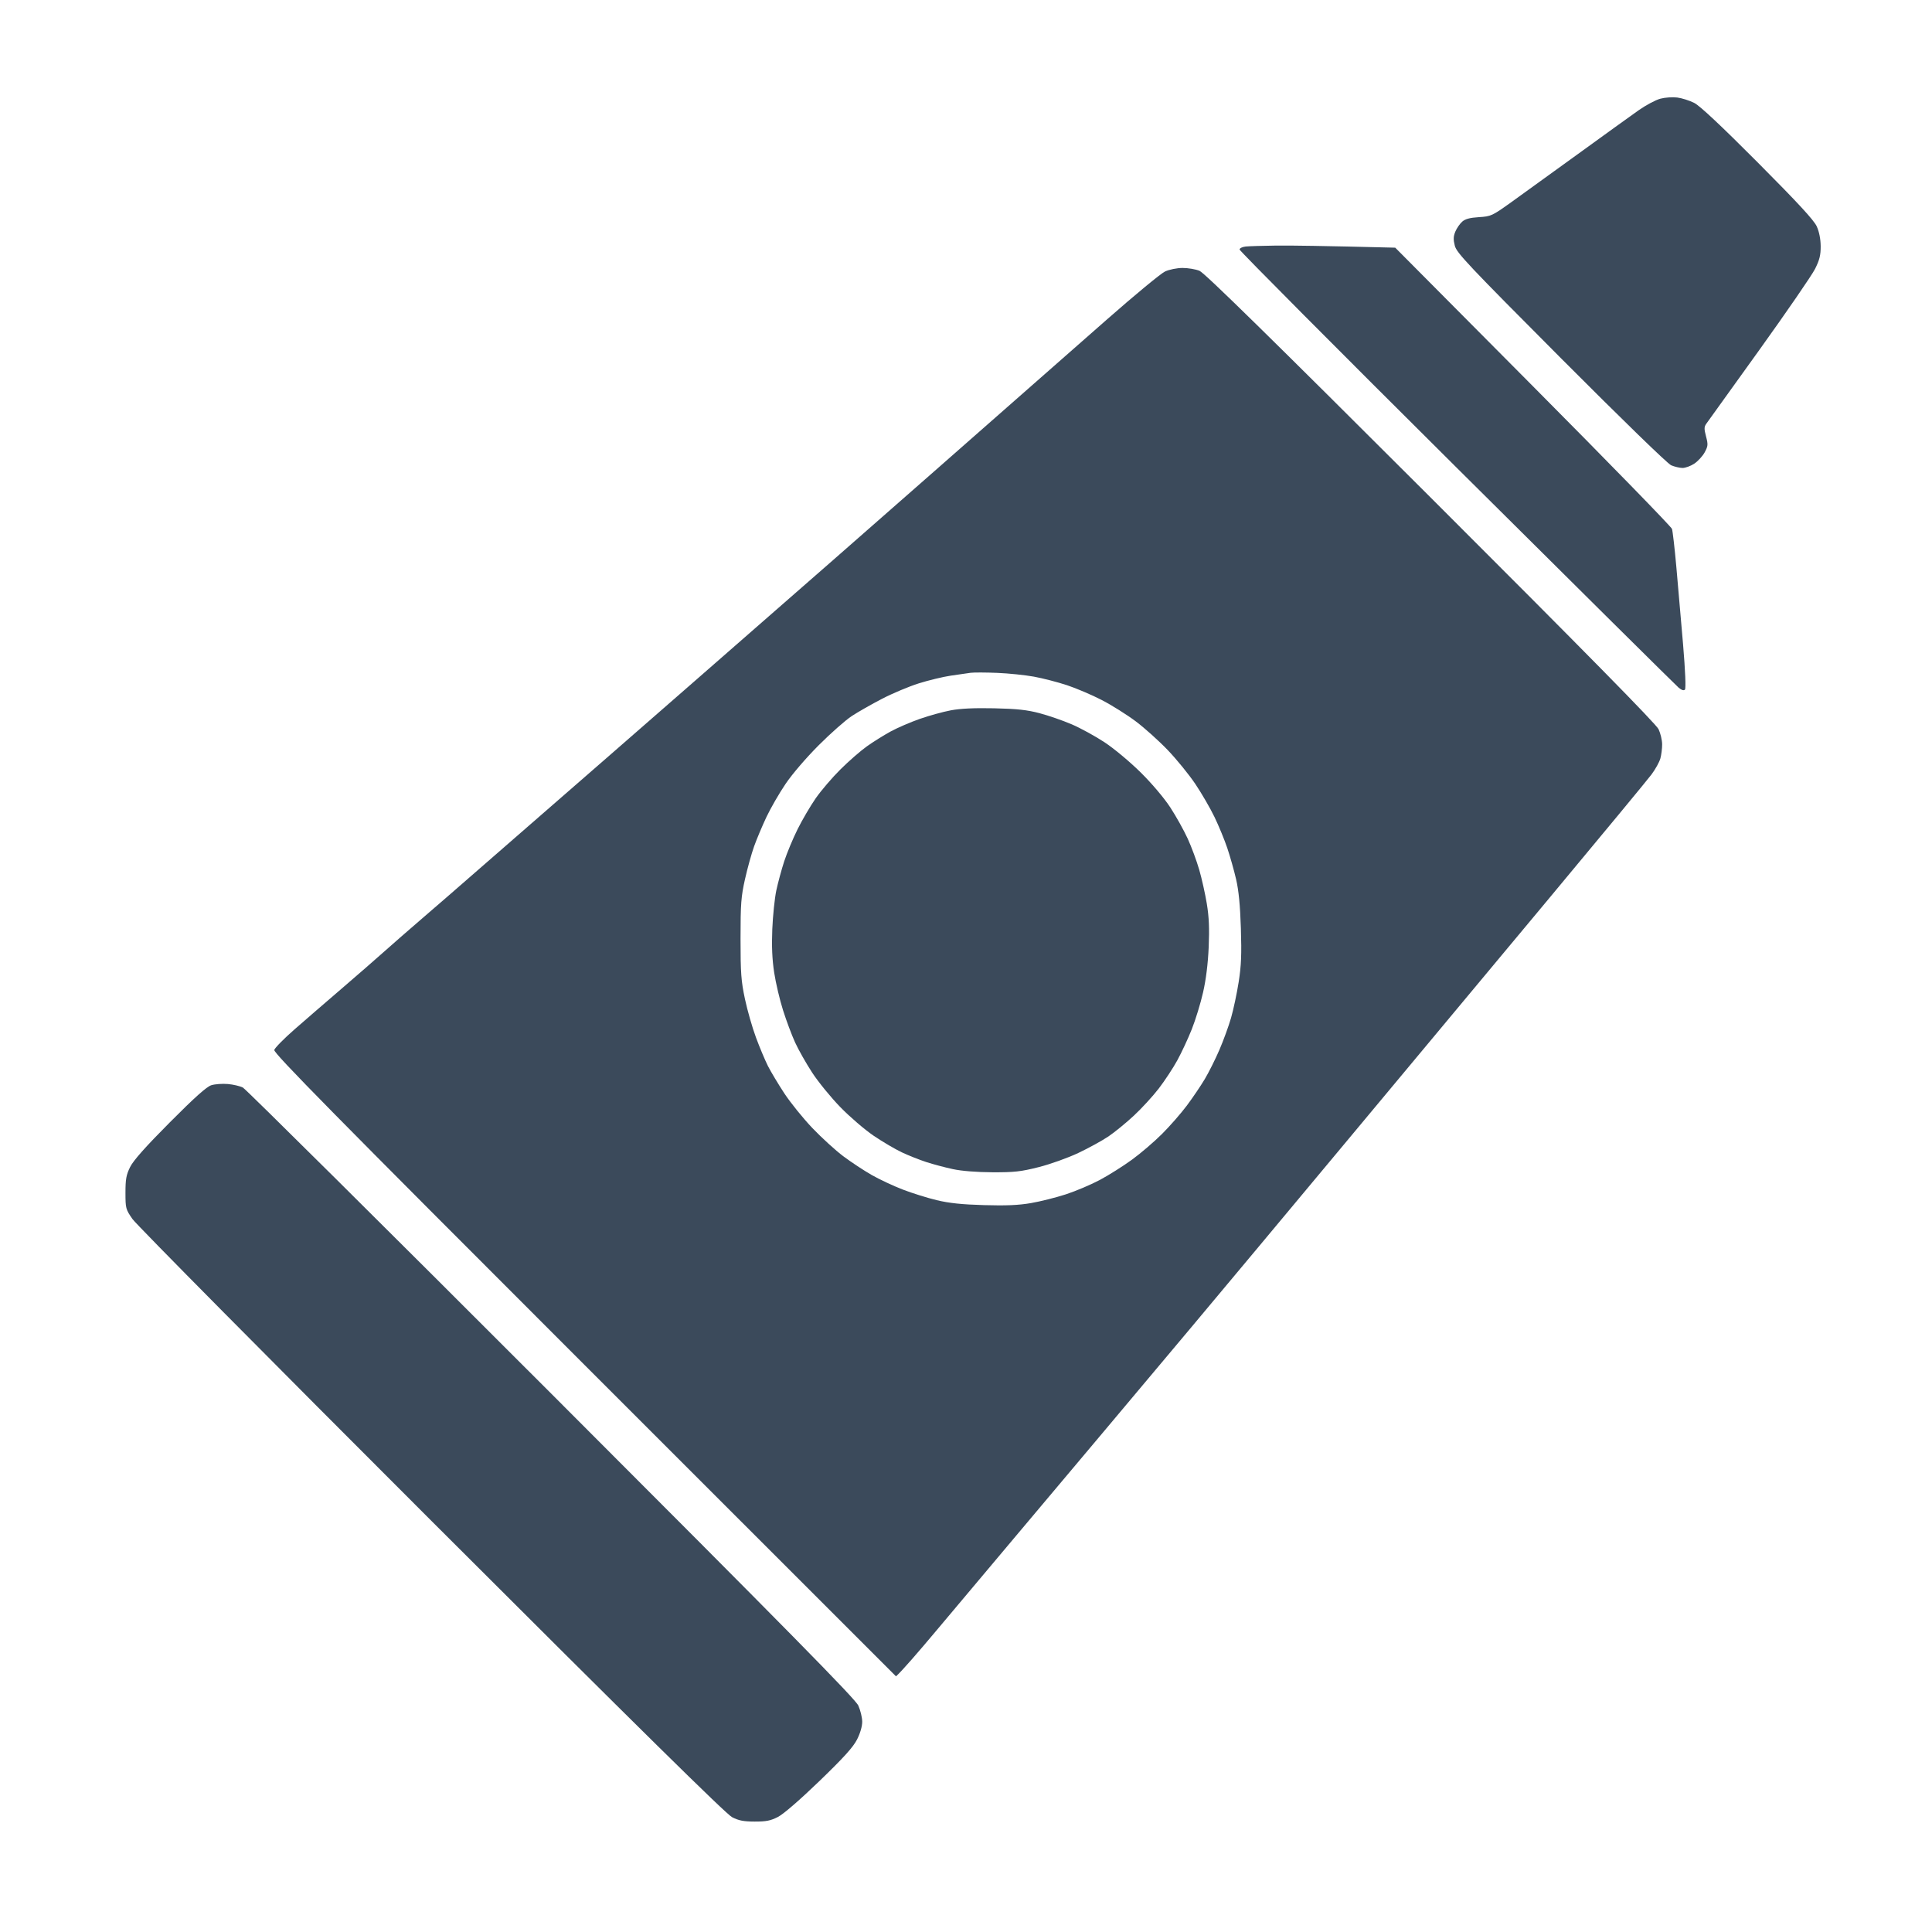
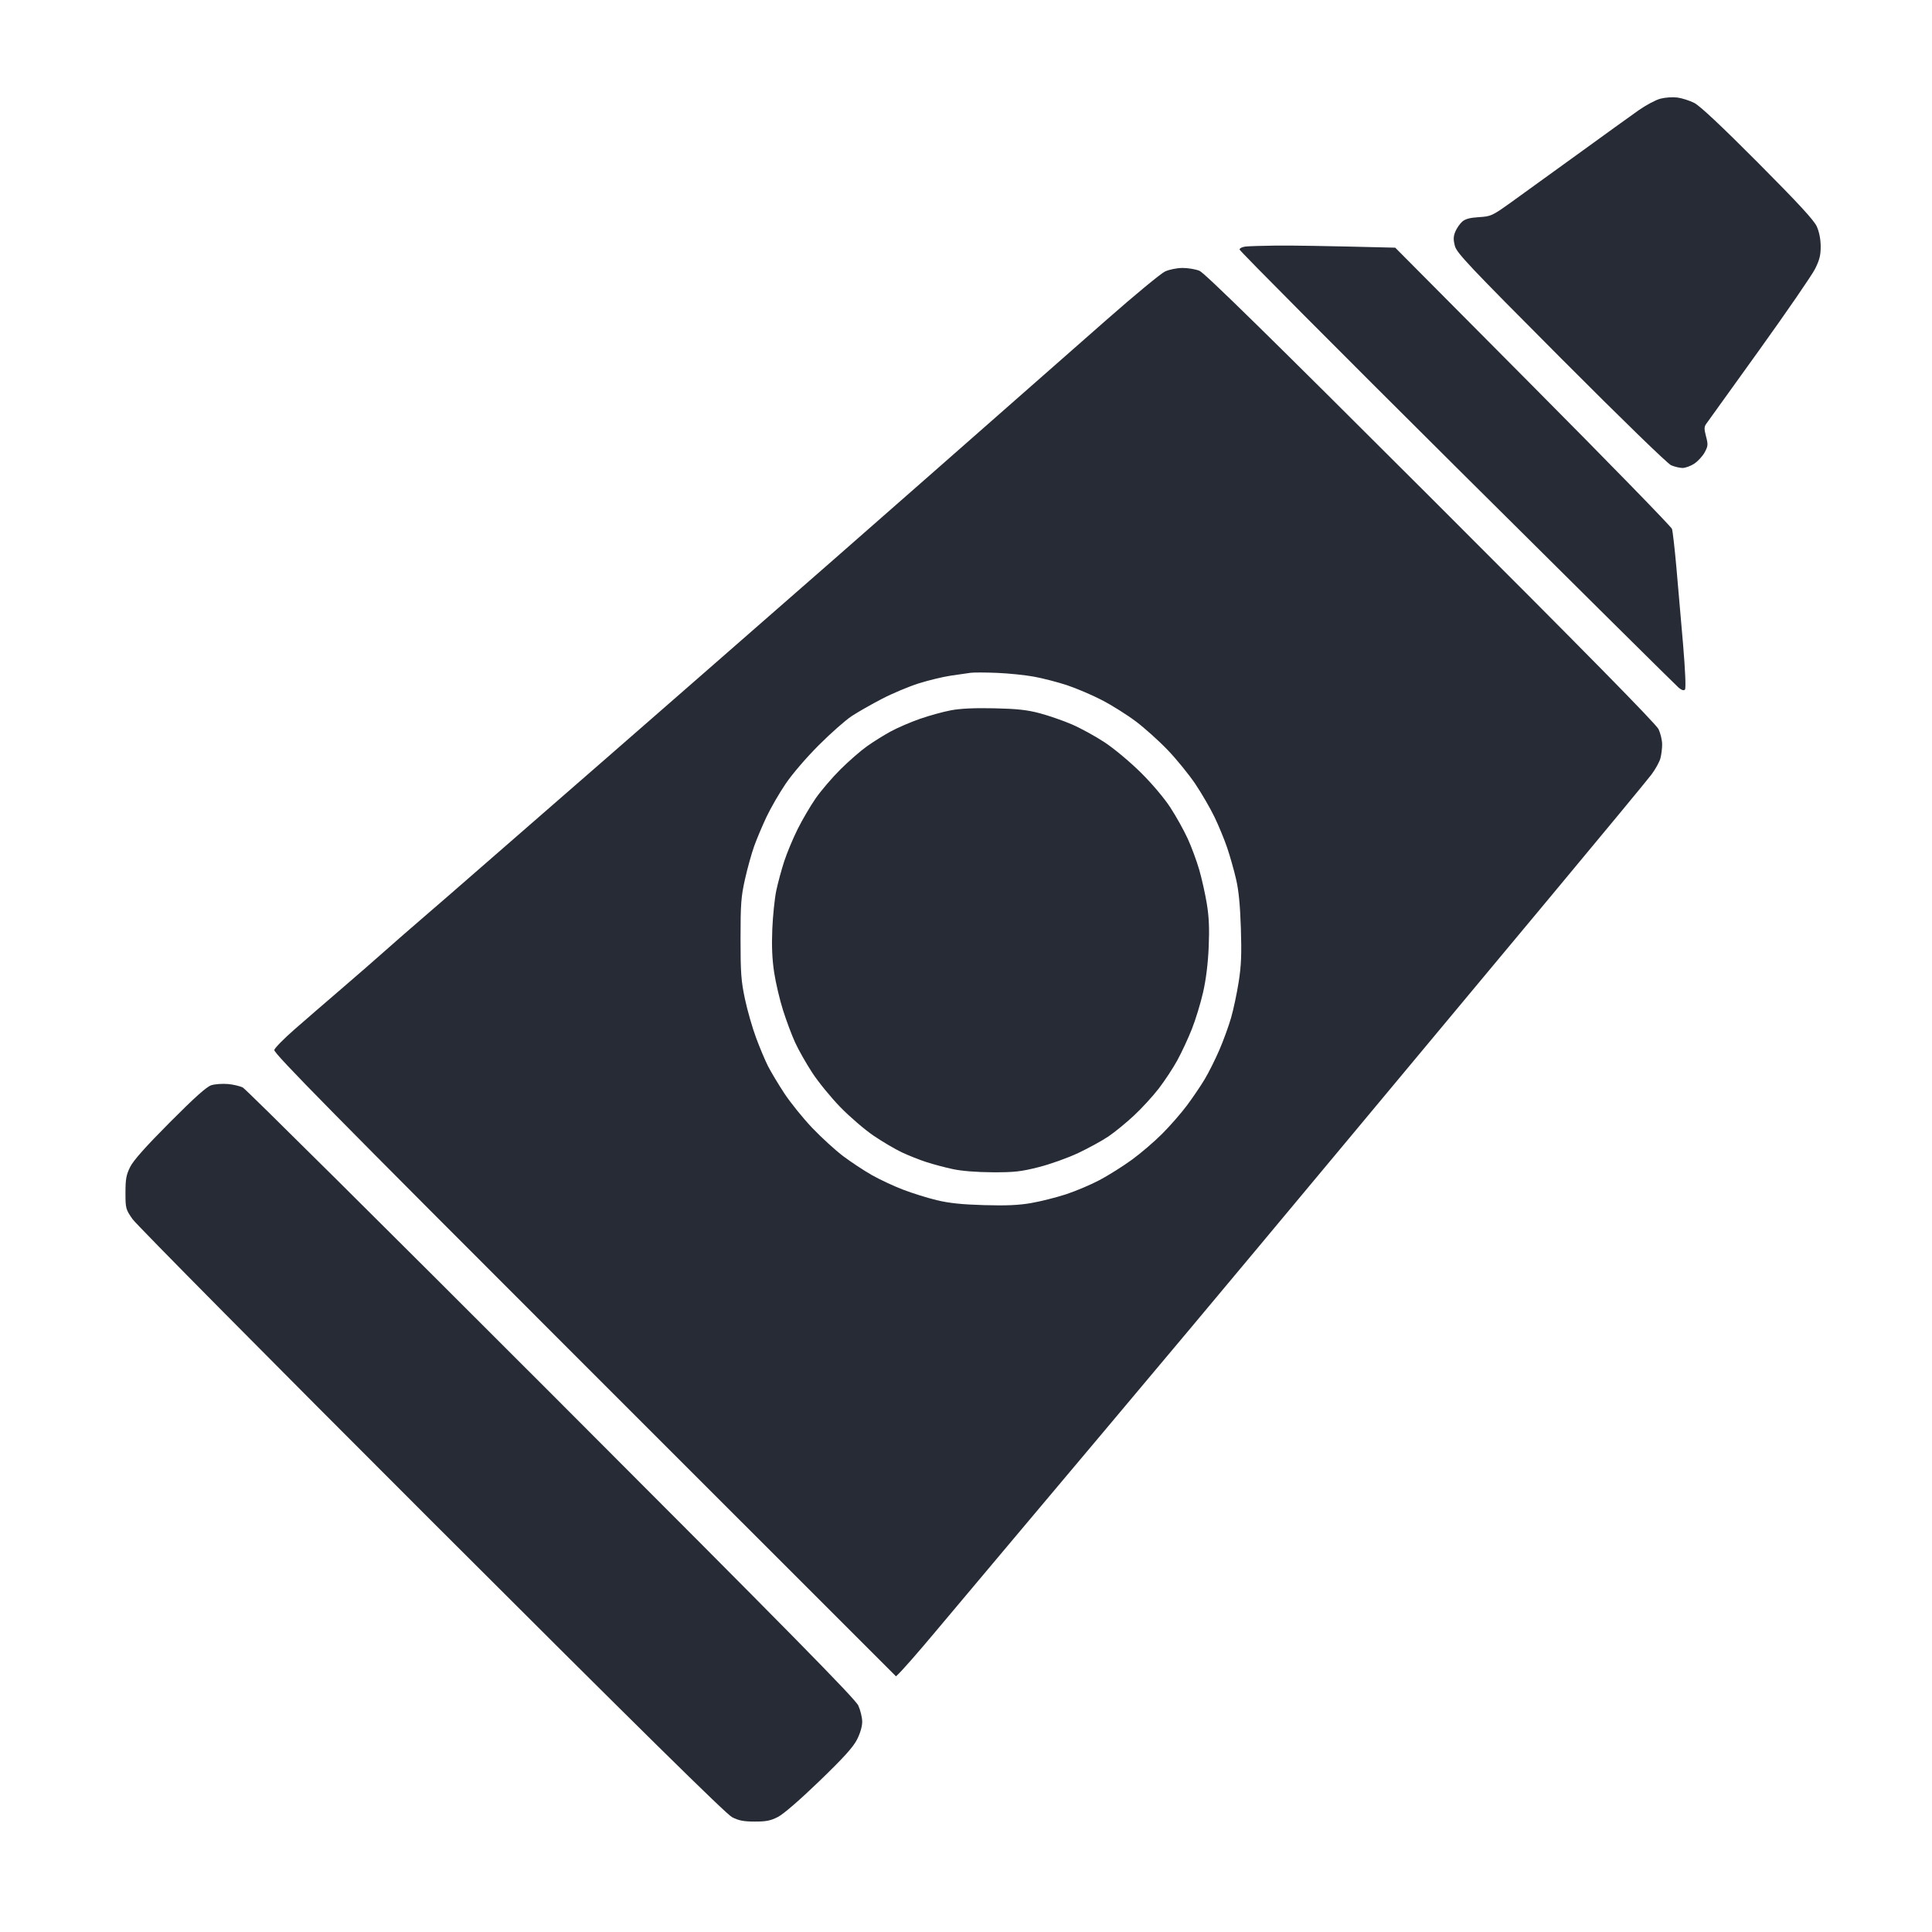
- <svg xmlns="http://www.w3.org/2000/svg" version="1.2" viewBox="0 0 1024 1024" width="100" height="100">
-   <style>
+ <svg xmlns="http://www.w3.org/2000/svg" version="1.2" viewBox="0 0 1024 1024" width="100" height="100" id="svg1">
+   <defs id="defs1" />
+   <style id="style1">
		.s0 { opacity: .99;fill: #39495a } 
	</style>
-   <path id="Path 0" fill-rule="evenodd" class="s0" d="m889 51.69c2.48 0.32 6.52 1.61 9 2.87 2.99 1.52 14.3 12.13 33.7 31.61 21.29 21.39 29.74 30.55 31.22 33.83 1.29 2.86 2.05 6.69 2.08 10.5 0.03 4.73-0.6 7.27-2.97 12-1.65 3.3-14.95 22.65-29.56 43-14.61 20.35-27.22 37.9-28.03 39-1.24 1.69-1.28 2.74-0.21 6.8 1.15 4.33 1.07 5.15-0.73 8.47-1.1 2.02-3.58 4.71-5.5 5.98-1.92 1.27-4.74 2.29-6.25 2.28-1.51-0.02-4.21-0.66-6-1.42-1.91-0.82-25.99-24.22-58.42-56.75-49.14-49.32-55.28-55.82-56.25-59.61-0.84-3.3-0.77-4.98 0.28-7.5 0.75-1.79 2.38-4.15 3.61-5.25 1.63-1.45 4.09-2.11 8.89-2.41 6.42-0.4 6.99-0.66 17.14-7.92 5.77-4.12 21.75-15.67 35.5-25.65 13.75-9.98 28.15-20.36 32-23.07 3.85-2.71 9.02-5.47 11.5-6.13 2.48-0.67 6.52-0.95 9-0.63zm-212.5 78.47c7.15-0.08 24.25 0.13 63 1.11l73 73.46c40.15 40.4 73.31 74.43 73.69 75.62 0.38 1.18 1.42 10.25 2.31 20.15 0.9 9.9 2.49 28.35 3.56 41 1.18 14.1 1.57 23.39 1 24-0.6 0.65-1.75 0.31-3.32-1-1.31-1.1-54.22-53.52-117.57-116.5-63.35-62.97-115.18-115.06-115.17-115.75 0-0.69 1.46-1.4 3.25-1.59 1.79-0.19 9.1-0.41 16.25-0.5zm-49.75 11.86c2.89-0.01 6.94 0.67 9 1.51 2.69 1.1 37.34 35.09 122.6 120.25 82.1 82.01 119.43 119.96 120.73 122.72 1.03 2.2 1.88 5.8 1.89 8 0.01 2.2-0.41 5.57-0.94 7.5-0.53 1.93-2.66 5.77-4.75 8.55-2.08 2.78-26.08 31.8-53.32 64.5-27.25 32.7-75.24 90.28-106.64 127.95-31.39 37.67-69.17 82.92-83.95 100.54-14.78 17.61-35.94 42.81-47.02 56-11.09 13.18-31.71 37.69-45.82 54.46-14.12 16.77-33.22 39.5-42.45 50.5-9.24 11-17.78 20.9-21.17 24l-165.05-165c-133.65-133.61-164.95-165.38-164.49-167 0.3-1.1 5.18-6.05 10.84-11 5.66-4.95 16.81-14.6 24.79-21.44 7.97-6.84 18.33-15.85 23-20.03 4.68-4.17 13.21-11.62 18.97-16.56 5.77-4.93 21.3-18.42 34.52-29.97 13.22-11.55 30.53-26.63 38.46-33.5 7.93-6.88 19.85-17.25 26.49-23.07 6.63-5.81 28.26-24.69 48.06-41.95 19.8-17.27 51.75-45.2 71-62.08 19.25-16.87 43.33-38 53.5-46.95 10.18-8.95 28.85-25.37 41.5-36.49 12.65-11.11 35.15-30.9 50-43.96 14.85-13.07 28.8-24.59 31-25.61 2.25-1.04 6.3-1.86 9.25-1.87zm-122.75 216.08c-4.12 0.6-11.77 2.45-17 4.09-5.22 1.65-14 5.33-19.5 8.19-5.5 2.85-12.7 6.95-16 9.11-3.3 2.16-11.19 9.12-17.53 15.47-6.65 6.65-14.12 15.35-17.62 20.54-3.35 4.95-7.89 12.82-10.1 17.5-2.21 4.68-5.15 11.65-6.53 15.5-1.38 3.85-3.57 11.73-4.86 17.5-2.07 9.21-2.36 13.08-2.36 31.5 0 18.22 0.31 22.46 2.34 32 1.29 6.05 3.93 15.27 5.88 20.5 1.94 5.23 4.78 11.98 6.3 15 1.53 3.02 5.44 9.55 8.69 14.5 3.26 4.95 9.94 13.22 14.85 18.37 4.92 5.15 12.32 11.9 16.44 14.99 4.13 3.09 10.88 7.55 15 9.9 4.13 2.35 11.55 5.83 16.5 7.73 4.95 1.91 13.05 4.44 18 5.63 6.55 1.57 13.36 2.29 25 2.62 11.76 0.34 18.38 0.06 25-1.09 4.95-0.85 13.28-2.95 18.5-4.65 5.23-1.71 13.33-5.15 18-7.64 4.67-2.5 12.31-7.31 16.96-10.7 4.66-3.39 11.86-9.56 16-13.71 4.15-4.15 10.05-10.9 13.11-15 3.06-4.1 7.32-10.37 9.45-13.95 2.14-3.58 5.63-10.55 7.76-15.5 2.14-4.95 4.93-12.6 6.2-17 1.27-4.4 3.09-12.95 4.04-19 1.37-8.69 1.61-14.67 1.17-28.5-0.39-12.17-1.16-20.09-2.54-26-1.08-4.68-3.18-12.1-4.66-16.5-1.48-4.4-4.54-11.82-6.8-16.5-2.26-4.68-6.83-12.54-10.15-17.49-3.32-4.94-9.87-12.99-14.54-17.88-4.67-4.89-12.33-11.77-17-15.28-4.67-3.51-12.77-8.6-18-11.3-5.22-2.7-13.55-6.25-18.5-7.89-4.95-1.63-12.83-3.67-17.5-4.52-4.67-0.85-13.45-1.75-19.5-2-6.05-0.25-12.35-0.27-14-0.05-1.65 0.22-6.37 0.9-10.5 1.51zm-383.25 216.45c2.89 0.25 6.49 1.1 8 1.89 1.51 0.78 75.07 73.8 163.46 162.25 125.97 126.05 161.14 161.78 162.72 165.31 1.12 2.48 2.04 6.3 2.06 8.5 0.02 2.44-1.04 6.12-2.73 9.45-2.06 4.08-7.08 9.62-19.9 22-10.37 10-19.07 17.54-22 19.05-3.93 2.02-6.3 2.49-12.36 2.47-5.86-0.01-8.49-0.52-12-2.34-3.18-1.64-49.8-47.58-159.28-156.97-85.13-85.06-156.46-157.08-158.5-160.03-3.59-5.18-3.72-5.67-3.72-14 0-7.19 0.42-9.46 2.49-13.63 1.72-3.45 8.23-10.77 21-23.6 13.18-13.25 19.52-18.92 22.01-19.71 1.93-0.6 5.86-0.89 8.75-0.64zm406.25-199.14c12.04 0.27 17.4 0.85 24 2.6 4.67 1.23 12.33 3.88 17 5.88 4.67 2 12.55 6.31 17.5 9.58 5.01 3.31 13.49 10.39 19.14 15.99 5.95 5.89 12.42 13.55 15.67 18.54 3.05 4.67 7.18 12.1 9.2 16.5 2.01 4.4 4.76 11.82 6.11 16.5 1.35 4.67 3.16 12.77 4.02 18 1.15 6.97 1.42 13.1 0.99 23-0.38 8.75-1.42 17.2-2.98 24-1.31 5.77-4 14.55-5.97 19.5-1.96 4.95-5.42 12.37-7.68 16.5-2.26 4.12-6.68 10.83-9.81 14.91-3.13 4.07-9.06 10.54-13.19 14.38-4.12 3.84-10.2 8.81-13.5 11.04-3.3 2.23-10.5 6.18-16 8.78-5.5 2.6-14.95 5.98-21 7.5-9.43 2.38-12.92 2.77-24.5 2.72-8.44-0.04-16.31-0.67-21-1.68-4.12-0.88-10.42-2.56-14-3.72-3.57-1.16-9.42-3.48-13-5.16-3.57-1.69-10.32-5.66-15-8.84-4.67-3.17-12.59-9.97-17.58-15.1-5-5.13-11.73-13.38-14.96-18.33-3.22-4.95-7.3-12.15-9.05-16-1.76-3.85-4.63-11.5-6.37-17-1.75-5.5-3.87-14.5-4.71-20-1.07-6.99-1.37-13.92-1-23 0.3-7.15 1.25-16.38 2.12-20.5 0.88-4.13 2.77-11.1 4.2-15.5 1.44-4.4 4.63-12.05 7.09-17 2.46-4.95 6.79-12.33 9.62-16.41 2.83-4.07 8.74-10.98 13.14-15.34 4.4-4.37 10.7-9.86 14-12.2 3.3-2.35 8.93-5.86 12.5-7.82 3.58-1.95 10.55-4.97 15.5-6.7 4.95-1.73 12.38-3.78 16.5-4.55 5.09-0.96 12.49-1.3 23-1.07z" />
+   <path id="Path 0" fill-rule="evenodd" class="s0" d="m889 51.69c2.48 0.32 6.52 1.61 9 2.87 2.99 1.52 14.3 12.13 33.7 31.61 21.29 21.39 29.74 30.55 31.22 33.83 1.29 2.86 2.05 6.69 2.08 10.5 0.03 4.73-0.6 7.27-2.97 12-1.65 3.3-14.95 22.65-29.56 43-14.61 20.35-27.22 37.9-28.03 39-1.24 1.69-1.28 2.74-0.21 6.8 1.15 4.33 1.07 5.15-0.73 8.47-1.1 2.02-3.58 4.71-5.5 5.98-1.92 1.27-4.74 2.29-6.25 2.28-1.51-0.02-4.21-0.66-6-1.42-1.91-0.82-25.99-24.22-58.42-56.75-49.14-49.32-55.28-55.82-56.25-59.61-0.84-3.3-0.77-4.98 0.28-7.5 0.75-1.79 2.38-4.15 3.61-5.25 1.63-1.45 4.09-2.11 8.89-2.41 6.42-0.4 6.99-0.66 17.14-7.92 5.77-4.12 21.75-15.67 35.5-25.65 13.75-9.98 28.15-20.36 32-23.07 3.85-2.71 9.02-5.47 11.5-6.13 2.48-0.67 6.52-0.95 9-0.63zm-212.5 78.47c7.15-0.08 24.25 0.13 63 1.11l73 73.46c40.15 40.4 73.31 74.43 73.69 75.62 0.38 1.18 1.42 10.25 2.31 20.15 0.9 9.9 2.49 28.35 3.56 41 1.18 14.1 1.57 23.39 1 24-0.6 0.65-1.75 0.31-3.32-1-1.31-1.1-54.22-53.52-117.57-116.5-63.35-62.97-115.18-115.06-115.17-115.75 0-0.69 1.46-1.4 3.25-1.59 1.79-0.19 9.1-0.41 16.25-0.5zm-49.75 11.86c2.89-0.01 6.94 0.67 9 1.51 2.69 1.1 37.34 35.09 122.6 120.25 82.1 82.01 119.43 119.96 120.73 122.72 1.03 2.2 1.88 5.8 1.89 8 0.01 2.2-0.41 5.57-0.94 7.5-0.53 1.93-2.66 5.77-4.75 8.55-2.08 2.78-26.08 31.8-53.32 64.5-27.25 32.7-75.24 90.28-106.64 127.95-31.39 37.67-69.17 82.92-83.95 100.54-14.78 17.61-35.94 42.81-47.02 56-11.09 13.18-31.71 37.69-45.82 54.46-14.12 16.77-33.22 39.5-42.45 50.5-9.24 11-17.78 20.9-21.17 24l-165.05-165c-133.65-133.61-164.95-165.38-164.49-167 0.3-1.1 5.18-6.05 10.84-11 5.66-4.95 16.81-14.6 24.79-21.44 7.97-6.84 18.33-15.85 23-20.03 4.68-4.17 13.21-11.62 18.97-16.56 5.77-4.93 21.3-18.42 34.52-29.97 13.22-11.55 30.53-26.63 38.46-33.5 7.93-6.88 19.85-17.25 26.49-23.07 6.63-5.81 28.26-24.69 48.06-41.95 19.8-17.27 51.75-45.2 71-62.08 19.25-16.87 43.33-38 53.5-46.95 10.18-8.95 28.85-25.37 41.5-36.49 12.65-11.11 35.15-30.9 50-43.96 14.85-13.07 28.8-24.59 31-25.61 2.25-1.04 6.3-1.86 9.25-1.87zm-122.75 216.08c-4.12 0.6-11.77 2.45-17 4.09-5.22 1.65-14 5.33-19.5 8.19-5.5 2.85-12.7 6.95-16 9.11-3.3 2.16-11.19 9.12-17.53 15.47-6.65 6.65-14.12 15.35-17.62 20.54-3.35 4.95-7.89 12.82-10.1 17.5-2.21 4.68-5.15 11.65-6.53 15.5-1.38 3.85-3.57 11.73-4.86 17.5-2.07 9.21-2.36 13.08-2.36 31.5 0 18.22 0.31 22.46 2.34 32 1.29 6.05 3.93 15.27 5.88 20.5 1.94 5.23 4.78 11.98 6.3 15 1.53 3.02 5.44 9.55 8.69 14.5 3.26 4.95 9.94 13.22 14.85 18.37 4.92 5.15 12.32 11.9 16.44 14.99 4.13 3.09 10.88 7.55 15 9.9 4.13 2.35 11.55 5.83 16.5 7.73 4.95 1.91 13.05 4.44 18 5.63 6.55 1.57 13.36 2.29 25 2.62 11.76 0.34 18.38 0.06 25-1.09 4.95-0.85 13.28-2.95 18.5-4.65 5.23-1.71 13.33-5.15 18-7.64 4.67-2.5 12.31-7.31 16.96-10.7 4.66-3.39 11.86-9.56 16-13.71 4.15-4.15 10.05-10.9 13.11-15 3.06-4.1 7.32-10.37 9.45-13.95 2.14-3.58 5.63-10.55 7.76-15.5 2.14-4.95 4.93-12.6 6.2-17 1.27-4.4 3.09-12.95 4.04-19 1.37-8.69 1.61-14.67 1.17-28.5-0.39-12.17-1.16-20.09-2.54-26-1.08-4.68-3.18-12.1-4.66-16.5-1.48-4.4-4.54-11.82-6.8-16.5-2.26-4.68-6.83-12.54-10.15-17.49-3.32-4.94-9.87-12.99-14.54-17.88-4.67-4.89-12.33-11.77-17-15.28-4.67-3.51-12.77-8.6-18-11.3-5.22-2.7-13.55-6.25-18.5-7.89-4.95-1.63-12.83-3.67-17.5-4.52-4.67-0.85-13.45-1.75-19.5-2-6.05-0.25-12.35-0.27-14-0.05-1.65 0.22-6.37 0.9-10.5 1.51zm-383.25 216.45c2.89 0.25 6.49 1.1 8 1.89 1.51 0.78 75.07 73.8 163.46 162.25 125.97 126.05 161.14 161.78 162.72 165.31 1.12 2.48 2.04 6.3 2.06 8.5 0.02 2.44-1.04 6.12-2.73 9.45-2.06 4.08-7.08 9.62-19.9 22-10.37 10-19.07 17.54-22 19.05-3.93 2.02-6.3 2.49-12.36 2.47-5.86-0.01-8.49-0.52-12-2.34-3.18-1.64-49.8-47.58-159.28-156.97-85.13-85.06-156.46-157.08-158.5-160.03-3.59-5.18-3.72-5.67-3.72-14 0-7.19 0.42-9.46 2.49-13.63 1.72-3.45 8.23-10.77 21-23.6 13.18-13.25 19.52-18.92 22.01-19.71 1.93-0.6 5.86-0.89 8.75-0.64zm406.25-199.14c12.04 0.27 17.4 0.85 24 2.6 4.67 1.23 12.33 3.88 17 5.88 4.67 2 12.55 6.31 17.5 9.58 5.01 3.31 13.49 10.39 19.14 15.99 5.95 5.89 12.42 13.55 15.67 18.54 3.05 4.67 7.18 12.1 9.2 16.5 2.01 4.4 4.76 11.82 6.11 16.5 1.35 4.67 3.16 12.77 4.02 18 1.15 6.97 1.42 13.1 0.99 23-0.38 8.75-1.42 17.2-2.98 24-1.31 5.77-4 14.55-5.97 19.5-1.96 4.95-5.42 12.37-7.68 16.5-2.26 4.12-6.68 10.83-9.81 14.91-3.13 4.07-9.06 10.54-13.19 14.38-4.12 3.84-10.2 8.81-13.5 11.04-3.3 2.23-10.5 6.18-16 8.78-5.5 2.6-14.95 5.98-21 7.5-9.43 2.38-12.92 2.77-24.5 2.72-8.44-0.04-16.31-0.67-21-1.68-4.12-0.88-10.42-2.56-14-3.72-3.57-1.16-9.42-3.48-13-5.16-3.57-1.69-10.32-5.66-15-8.84-4.67-3.17-12.59-9.97-17.58-15.1-5-5.13-11.73-13.38-14.96-18.33-3.22-4.95-7.3-12.15-9.05-16-1.76-3.85-4.63-11.5-6.37-17-1.75-5.5-3.87-14.5-4.71-20-1.07-6.99-1.37-13.92-1-23 0.3-7.15 1.25-16.38 2.12-20.5 0.88-4.13 2.77-11.1 4.2-15.5 1.44-4.4 4.63-12.05 7.09-17 2.46-4.95 6.79-12.33 9.62-16.41 2.83-4.07 8.74-10.98 13.14-15.34 4.4-4.37 10.7-9.86 14-12.2 3.3-2.35 8.93-5.86 12.5-7.82 3.58-1.95 10.55-4.97 15.5-6.7 4.95-1.73 12.38-3.78 16.5-4.55 5.09-0.96 12.49-1.3 23-1.07z" style="fill:#252933;fill-opacity:1" />
</svg>
